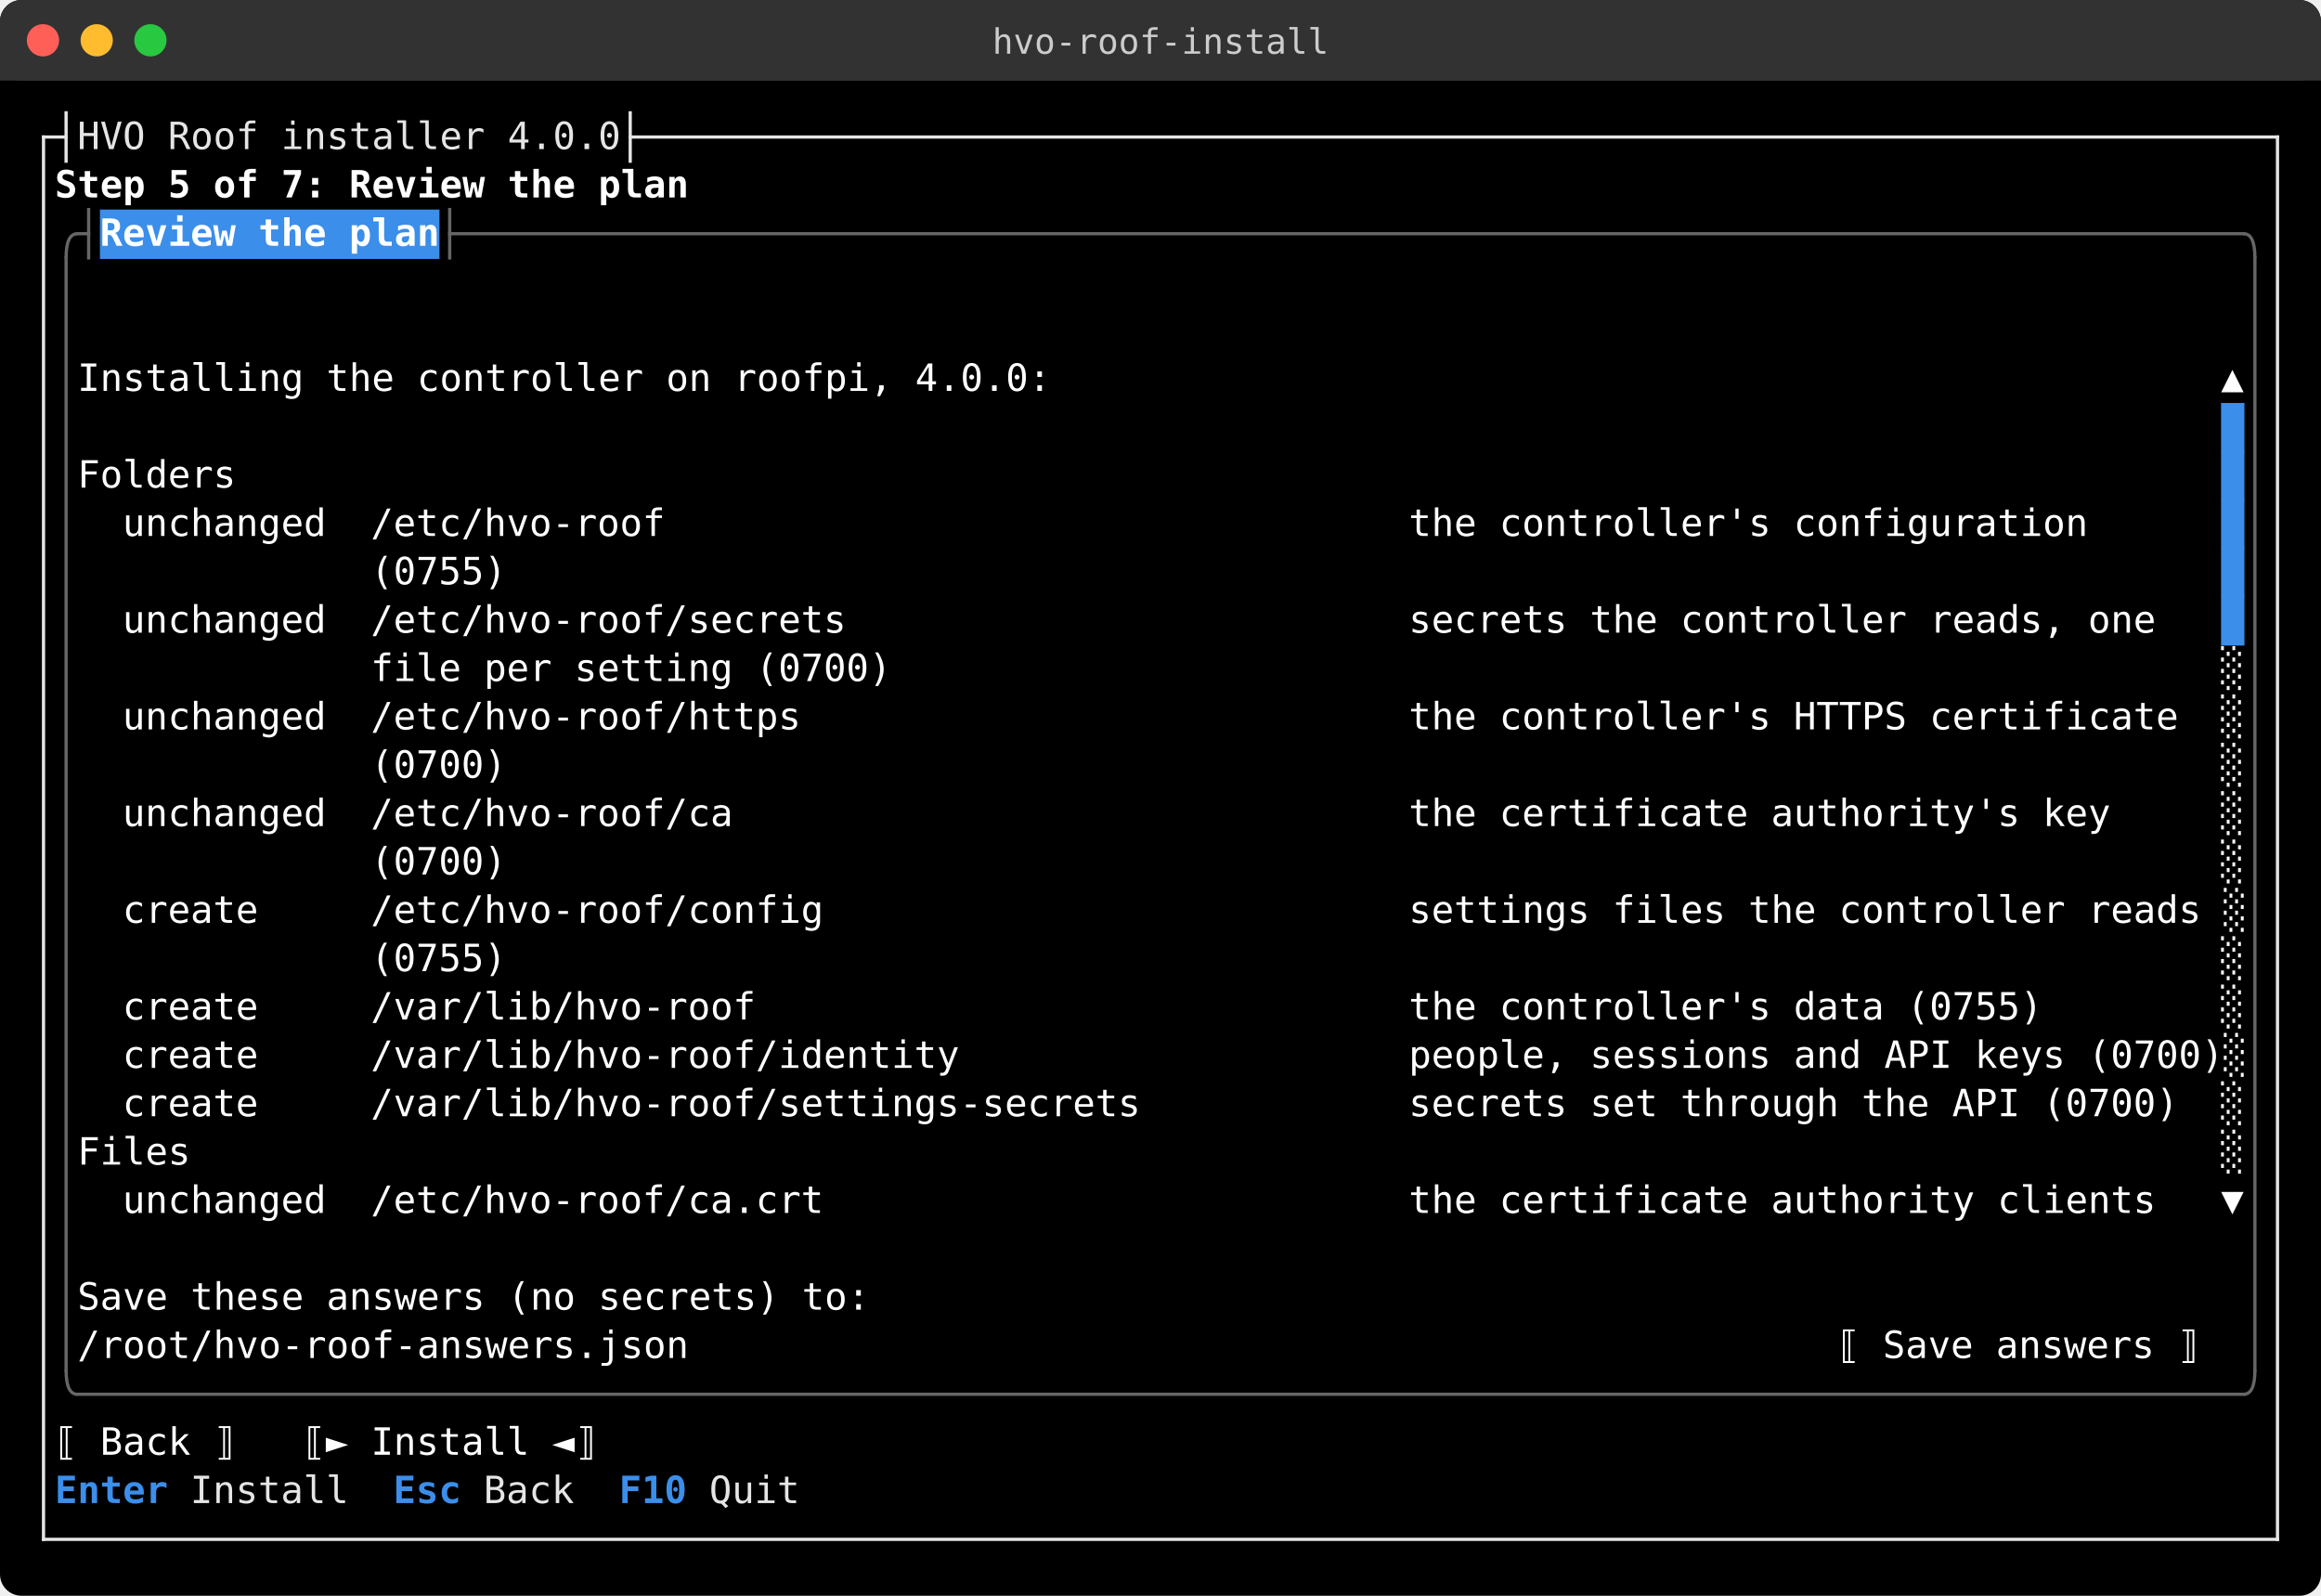
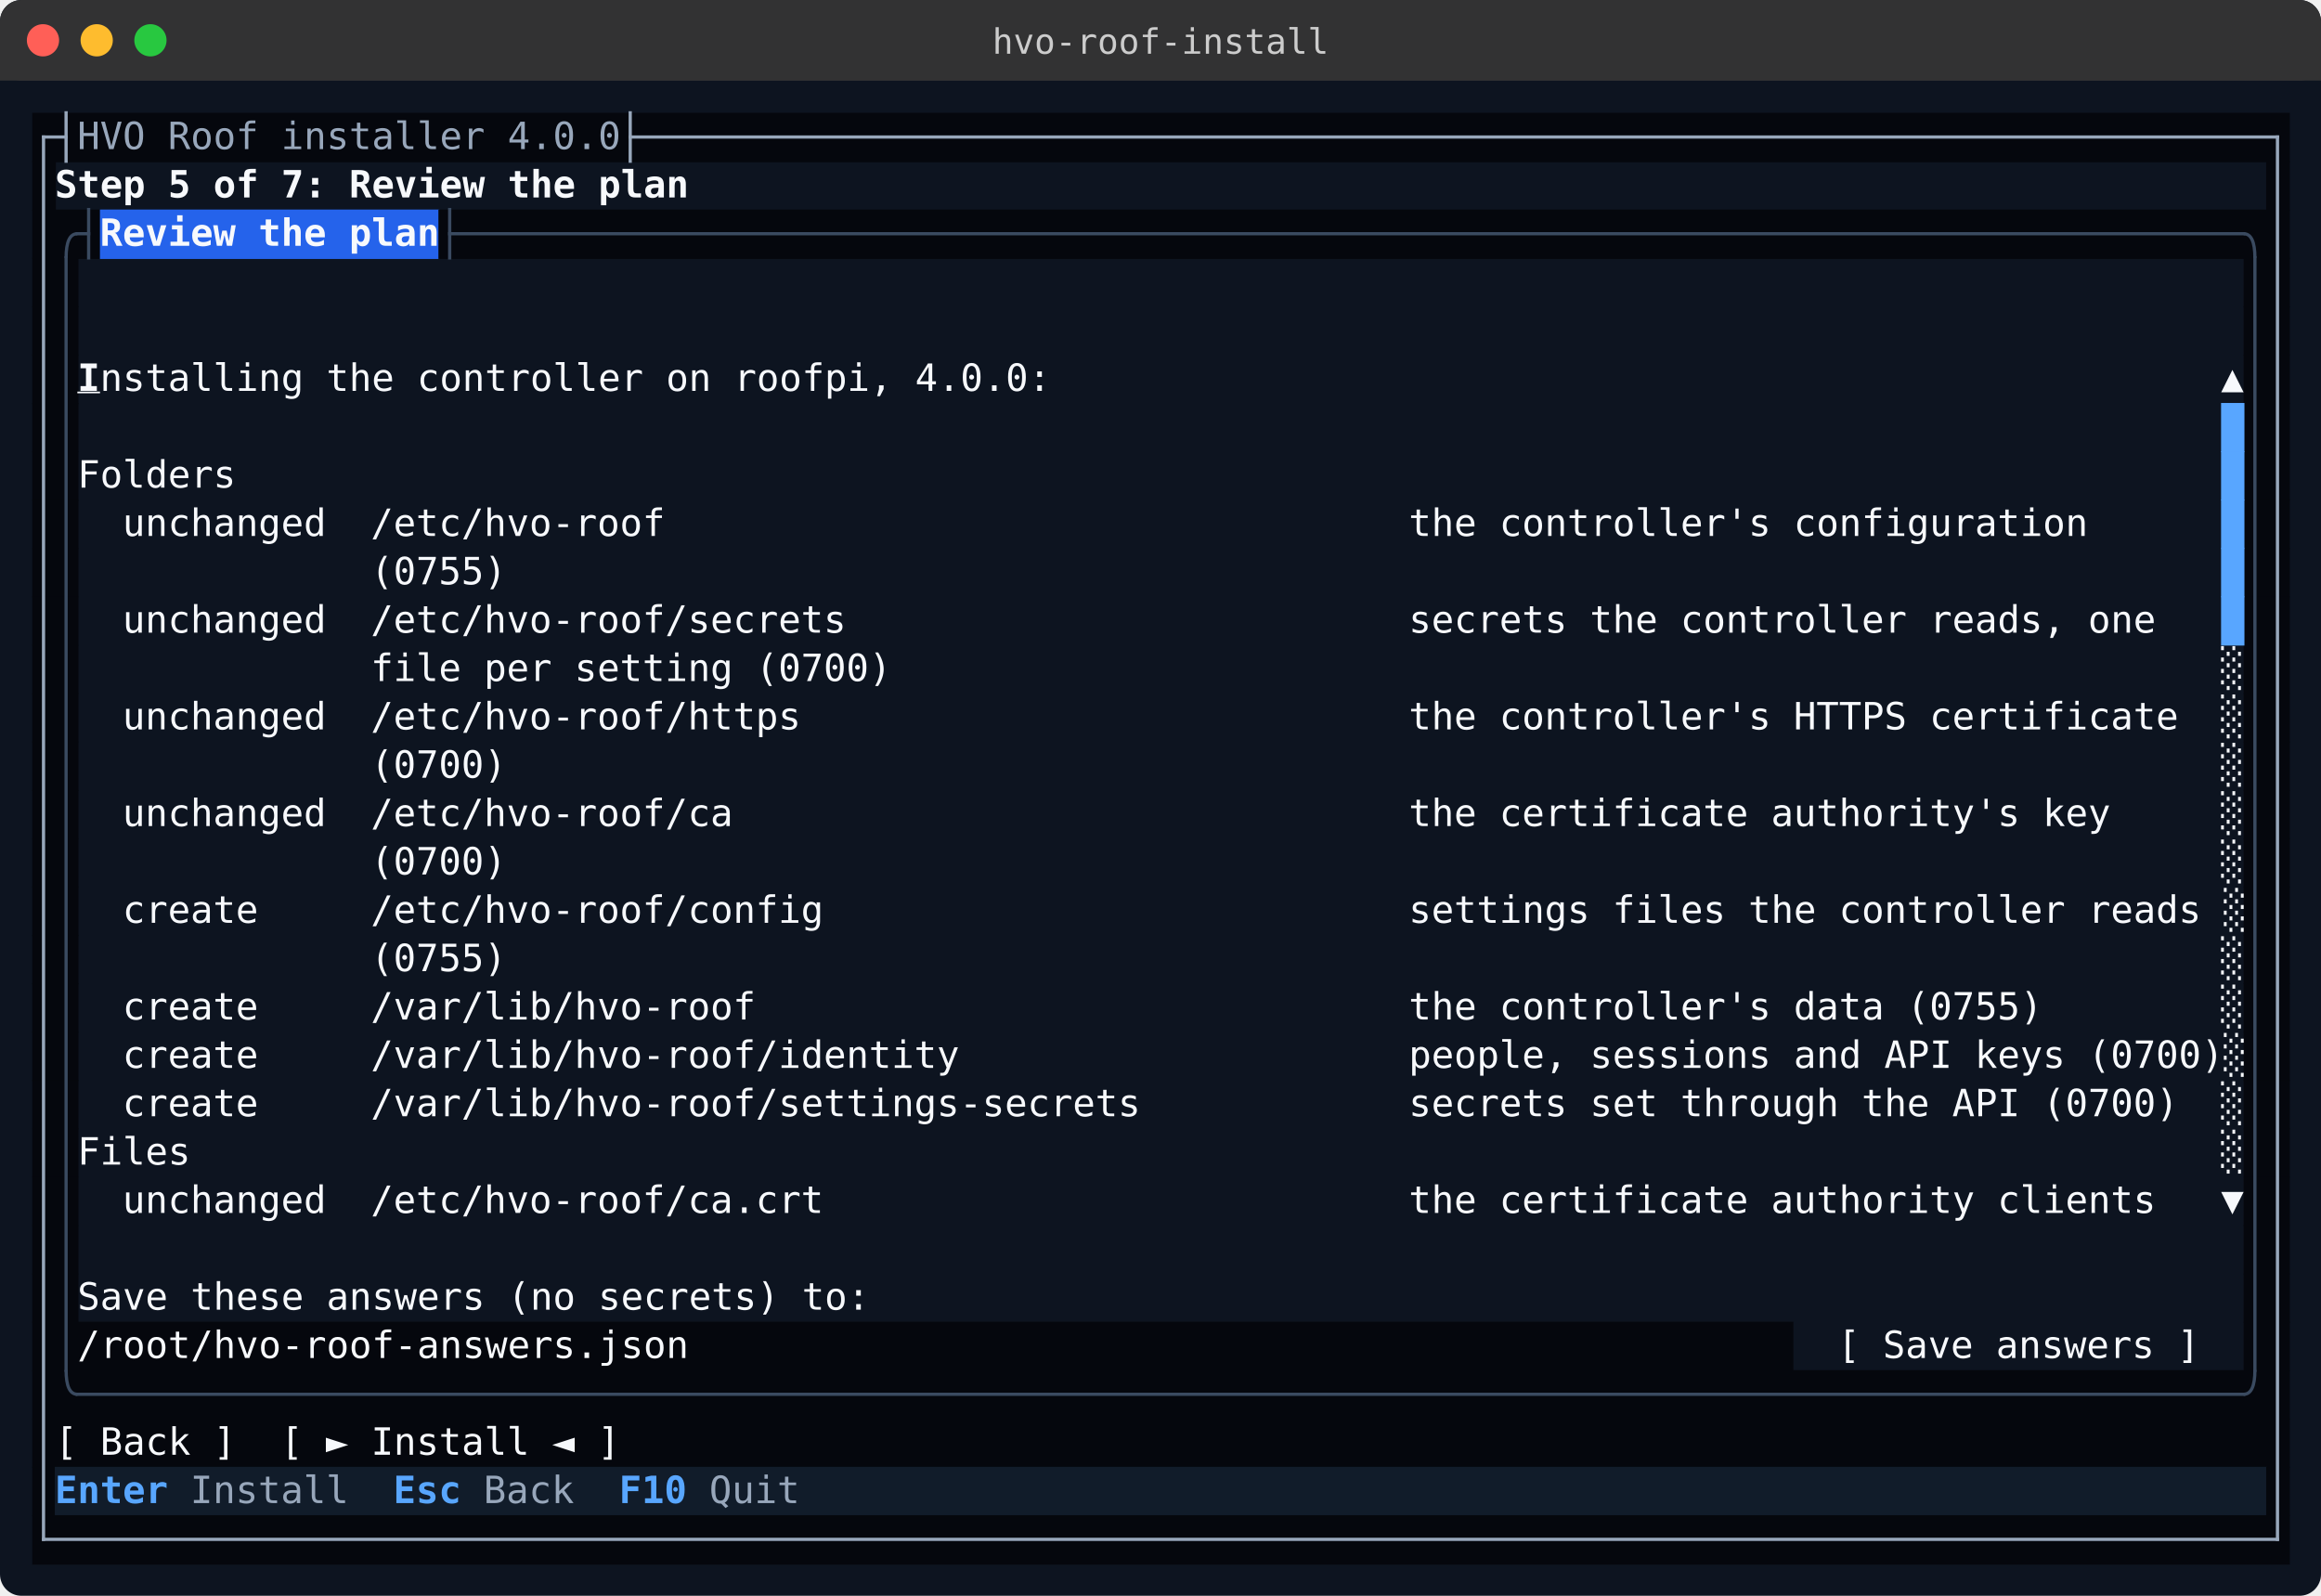
<svg xmlns="http://www.w3.org/2000/svg" width="864" height="594" viewBox="0 0 864.00 594.00" role="img" aria-label="hvo-roof-install">
  <g font-family="ui-monospace, SFMono-Regular, 'Cascadia Mono', 'DejaVu Sans Mono', Menlo, Consolas, 'Liberation Mono', monospace" font-size="14" xml:space="preserve" style="white-space: pre">
-     <rect x="0" y="0" width="864.00" height="594.00" rx="8" fill="#000000" />
+     <rect x="0" y="0" width="864.00" height="594.00" rx="8" fill="#0d1420" />
    <rect x="0" y="0" width="864.00" height="30" rx="8" fill="#323233" />
    <rect x="0" y="22" width="864.00" height="8" fill="#323233" />
    <circle cx="16" cy="15.0" r="6" fill="#ff5f57" />
    <circle cx="36" cy="15.0" r="6" fill="#febc2e" />
    <circle cx="56" cy="15.0" r="6" fill="#28c840" />
    <text x="432.00" y="20.0" fill="#cccccc" text-anchor="middle" font-size="13">hvo-roof-install</text>
-     <rect x="37.20" y="78" width="126.40" height="18.4" fill="#3b8eea" />
-     <rect x="826.80" y="150.00" width="8.70" height="18.30" fill="#3b8eea" />
-     <rect x="826.80" y="168.00" width="8.70" height="18.30" fill="#3b8eea" />
-     <rect x="826.80" y="186.00" width="8.70" height="18.30" fill="#3b8eea" />
-     <rect x="826.80" y="204.00" width="8.70" height="18.30" fill="#3b8eea" />
-     <rect x="826.80" y="222.00" width="8.70" height="18.30" fill="#3b8eea" />
-     <rect x="818.40" y="501.00" width="4.50" height="9.30" fill="#000000" />
-     <rect x="87.60" y="537.00" width="4.50" height="9.30" fill="#000000" />
-     <rect x="222.00" y="537.00" width="4.50" height="9.30" fill="#000000" />
-     <line x1="16.20" y1="50.40" x2="16.20" y2="573.60" stroke="#e5e5e5" stroke-width="1.2" />
-     <line x1="15.60" y1="51.00" x2="25.20" y2="51.00" stroke="#e5e5e5" stroke-width="1.2" />
-     <line x1="234.00" y1="51.00" x2="848.40" y2="51.00" stroke="#e5e5e5" stroke-width="1.2" />
-     <line x1="24.60" y1="41.40" x2="24.60" y2="60.60" stroke="#e5e5e5" stroke-width="1.2" />
-     <line x1="234.60" y1="41.40" x2="234.60" y2="60.60" stroke="#e5e5e5" stroke-width="1.2" />
-     <line x1="847.80" y1="50.40" x2="847.80" y2="573.60" stroke="#e5e5e5" stroke-width="1.2" />
-     <line x1="33.00" y1="77.40" x2="33.00" y2="96.60" stroke="#666666" stroke-width="1.2" />
-     <line x1="28.20" y1="87.00" x2="33.60" y2="87.00" stroke="#666666" stroke-width="1.2" />
-     <line x1="166.80" y1="87.00" x2="835.80" y2="87.00" stroke="#666666" stroke-width="1.2" />
-     <line x1="167.40" y1="77.40" x2="167.40" y2="96.60" stroke="#666666" stroke-width="1.2" />
-     <line x1="24.60" y1="95.40" x2="24.60" y2="510.60" stroke="#666666" stroke-width="1.2" />
-     <line x1="839.40" y1="95.40" x2="839.40" y2="510.60" stroke="#666666" stroke-width="1.2" />
-     <line x1="28.20" y1="519.00" x2="835.80" y2="519.00" stroke="#666666" stroke-width="1.2" />
-     <line x1="15.60" y1="573.00" x2="848.40" y2="573.00" stroke="#e5e5e5" stroke-width="1.2" />
-     <path d="M28.80,87.00 Q24.60,87.00 24.60,96.00" fill="none" stroke="#666666" stroke-width="1.2" />
-     <path d="M835.20,87.00 Q839.40,87.00 839.40,96.00" fill="none" stroke="#666666" stroke-width="1.2" />
-     <path d="M24.60,510.00 Q24.60,519.00 28.80,519.00" fill="none" stroke="#666666" stroke-width="1.2" />
-     <path d="M839.40,510.00 Q839.40,519.00 835.20,519.00" fill="none" stroke="#666666" stroke-width="1.2" />
-     <text x="28.80" y="55.50" fill="#e5e5e5" textLength="201.60" lengthAdjust="spacingAndGlyphs">HVO Roof installer 4.0.0</text>
-     <text x="20.40" y="73.50" fill="#ffffff" textLength="235.20" lengthAdjust="spacingAndGlyphs" font-weight="bold">Step 5 of 7: Review the plan</text>
-     <text x="37.20" y="91.50" fill="#ffffff" textLength="126.00" lengthAdjust="spacingAndGlyphs" font-weight="bold">Review the plan</text>
-     <text x="28.80" y="145.50" fill="#ffffff" textLength="361.20" lengthAdjust="spacingAndGlyphs">Installing the controller on roofpi, 4.0.0:</text>
-     <text x="826.80" y="145.50" fill="#ffffff">▲</text>
-     <text x="28.80" y="181.50" fill="#ffffff" textLength="58.80" lengthAdjust="spacingAndGlyphs">Folders</text>
-     <text x="45.60" y="199.50" fill="#ffffff" textLength="75.60" lengthAdjust="spacingAndGlyphs">unchanged</text>
-     <text x="138.00" y="199.50" fill="#ffffff" textLength="109.20" lengthAdjust="spacingAndGlyphs">/etc/hvo-roof</text>
-     <text x="524.40" y="199.50" fill="#ffffff" textLength="252.00" lengthAdjust="spacingAndGlyphs">the controller's configuration</text>
-     <text x="138.00" y="217.50" fill="#ffffff" textLength="50.40" lengthAdjust="spacingAndGlyphs">(0755)</text>
-     <text x="45.60" y="235.50" fill="#ffffff" textLength="75.60" lengthAdjust="spacingAndGlyphs">unchanged</text>
-     <text x="138.00" y="235.50" fill="#ffffff" textLength="176.40" lengthAdjust="spacingAndGlyphs">/etc/hvo-roof/secrets</text>
-     <text x="524.40" y="235.50" fill="#ffffff" textLength="277.20" lengthAdjust="spacingAndGlyphs">secrets the controller reads, one</text>
-     <text x="138.00" y="253.50" fill="#ffffff" textLength="193.20" lengthAdjust="spacingAndGlyphs">file per setting (0700)</text>
-     <text x="826.80" y="253.50" fill="#ffffff">░</text>
-     <text x="45.60" y="271.50" fill="#ffffff" textLength="75.60" lengthAdjust="spacingAndGlyphs">unchanged</text>
-     <text x="138.00" y="271.50" fill="#ffffff" textLength="159.60" lengthAdjust="spacingAndGlyphs">/etc/hvo-roof/https</text>
-     <text x="524.40" y="271.50" fill="#ffffff" textLength="285.60" lengthAdjust="spacingAndGlyphs">the controller's HTTPS certificate</text>
-     <text x="826.80" y="271.50" fill="#ffffff">░</text>
-     <text x="138.00" y="289.50" fill="#ffffff" textLength="50.40" lengthAdjust="spacingAndGlyphs">(0700)</text>
-     <text x="826.80" y="289.50" fill="#ffffff">░</text>
-     <text x="45.60" y="307.50" fill="#ffffff" textLength="75.60" lengthAdjust="spacingAndGlyphs">unchanged</text>
-     <text x="138.00" y="307.50" fill="#ffffff" textLength="134.40" lengthAdjust="spacingAndGlyphs">/etc/hvo-roof/ca</text>
-     <text x="524.40" y="307.50" fill="#ffffff" textLength="260.40" lengthAdjust="spacingAndGlyphs">the certificate authority's key</text>
-     <text x="826.80" y="307.50" fill="#ffffff">░</text>
-     <text x="138.00" y="325.50" fill="#ffffff" textLength="50.40" lengthAdjust="spacingAndGlyphs">(0700)</text>
-     <text x="826.80" y="325.50" fill="#ffffff">░</text>
-     <text x="45.60" y="343.50" fill="#ffffff" textLength="50.40" lengthAdjust="spacingAndGlyphs">create</text>
-     <text x="138.00" y="343.50" fill="#ffffff" textLength="168.00" lengthAdjust="spacingAndGlyphs">/etc/hvo-roof/config</text>
-     <text x="524.40" y="343.50" fill="#ffffff" textLength="310.80" lengthAdjust="spacingAndGlyphs">settings files the controller reads ░</text>
-     <text x="138.00" y="361.50" fill="#ffffff" textLength="50.40" lengthAdjust="spacingAndGlyphs">(0755)</text>
-     <text x="826.80" y="361.50" fill="#ffffff">░</text>
-     <text x="45.60" y="379.50" fill="#ffffff" textLength="50.40" lengthAdjust="spacingAndGlyphs">create</text>
-     <text x="138.00" y="379.50" fill="#ffffff" textLength="142.80" lengthAdjust="spacingAndGlyphs">/var/lib/hvo-roof</text>
-     <text x="524.40" y="379.50" fill="#ffffff" textLength="235.20" lengthAdjust="spacingAndGlyphs">the controller's data (0755)</text>
-     <text x="826.80" y="379.50" fill="#ffffff">░</text>
-     <text x="45.60" y="397.50" fill="#ffffff" textLength="50.40" lengthAdjust="spacingAndGlyphs">create</text>
-     <text x="138.00" y="397.50" fill="#ffffff" textLength="218.40" lengthAdjust="spacingAndGlyphs">/var/lib/hvo-roof/identity</text>
-     <text x="524.40" y="397.50" fill="#ffffff" textLength="310.80" lengthAdjust="spacingAndGlyphs">people, sessions and API keys (0700)░</text>
-     <text x="45.60" y="415.50" fill="#ffffff" textLength="50.40" lengthAdjust="spacingAndGlyphs">create</text>
-     <text x="138.00" y="415.50" fill="#ffffff" textLength="285.60" lengthAdjust="spacingAndGlyphs">/var/lib/hvo-roof/settings-secrets</text>
-     <text x="524.40" y="415.50" fill="#ffffff" textLength="285.60" lengthAdjust="spacingAndGlyphs">secrets set through the API (0700)</text>
-     <text x="826.80" y="415.50" fill="#ffffff">░</text>
-     <text x="28.80" y="433.50" fill="#ffffff" textLength="42.00" lengthAdjust="spacingAndGlyphs">Files</text>
-     <text x="826.80" y="433.50" fill="#ffffff">░</text>
-     <text x="45.60" y="451.50" fill="#ffffff" textLength="75.60" lengthAdjust="spacingAndGlyphs">unchanged</text>
-     <text x="138.00" y="451.50" fill="#ffffff" textLength="168.00" lengthAdjust="spacingAndGlyphs">/etc/hvo-roof/ca.crt</text>
-     <text x="524.40" y="451.50" fill="#ffffff" textLength="277.20" lengthAdjust="spacingAndGlyphs">the certificate authority clients</text>
-     <text x="826.80" y="451.50" fill="#ffffff">▼</text>
-     <text x="28.80" y="487.50" fill="#ffffff" textLength="294.00" lengthAdjust="spacingAndGlyphs">Save these answers (no secrets) to:</text>
-     <text x="28.80" y="505.50" fill="#ffffff" textLength="226.80" lengthAdjust="spacingAndGlyphs">/root/hvo-roof-answers.json</text>
-     <text x="684.00" y="505.50" fill="#ffffff" textLength="134.40" lengthAdjust="spacingAndGlyphs">⟦ Save answers ⟧</text>
-     <text x="20.40" y="541.50" fill="#ffffff" textLength="67.20" lengthAdjust="spacingAndGlyphs">⟦ Back ⟧</text>
-     <text x="112.80" y="541.50" fill="#ffffff" textLength="109.20" lengthAdjust="spacingAndGlyphs">⟦► Install ◄⟧</text>
-     <text x="20.40" y="559.50" fill="#3b8eea" textLength="42.00" lengthAdjust="spacingAndGlyphs" font-weight="bold">Enter</text>
-     <text x="70.80" y="559.50" fill="#e5e5e5" textLength="58.80" lengthAdjust="spacingAndGlyphs">Install</text>
-     <text x="146.40" y="559.50" fill="#3b8eea" textLength="25.20" lengthAdjust="spacingAndGlyphs" font-weight="bold">Esc</text>
-     <text x="180.00" y="559.50" fill="#e5e5e5" textLength="33.60" lengthAdjust="spacingAndGlyphs">Back</text>
-     <text x="230.40" y="559.50" fill="#3b8eea" textLength="25.20" lengthAdjust="spacingAndGlyphs" font-weight="bold">F10</text>
-     <text x="264.00" y="559.50" fill="#e5e5e5" textLength="33.60" lengthAdjust="spacingAndGlyphs">Quit</text>
+     <rect x="12.00" y="42" width="840.40" height="18.4" fill="#05070d" />
+     <rect x="12.00" y="60" width="8.80" height="18.4" fill="#05070d" />
+     <rect x="843.60" y="60" width="8.80" height="18.4" fill="#05070d" />
+     <rect x="12.00" y="78" width="25.60" height="18.4" fill="#05070d" />
+     <rect x="37.20" y="78" width="126.40" height="18.4" fill="#2563eb" />
+     <rect x="163.20" y="78" width="689.20" height="18.4" fill="#05070d" />
+     <rect x="12.00" y="96" width="17.20" height="18.4" fill="#05070d" />
+     <rect x="835.20" y="96" width="17.20" height="18.4" fill="#05070d" />
+     <rect x="12.00" y="114" width="17.20" height="18.4" fill="#05070d" />
+     <rect x="835.20" y="114" width="17.20" height="18.4" fill="#05070d" />
+     <rect x="12.00" y="132" width="17.20" height="18.4" fill="#05070d" />
+     <rect x="835.20" y="132" width="17.20" height="18.4" fill="#05070d" />
+     <rect x="12.00" y="150" width="17.20" height="18.4" fill="#05070d" />
+     <rect x="835.20" y="150" width="17.20" height="18.4" fill="#05070d" />
+     <rect x="12.00" y="168" width="17.20" height="18.4" fill="#05070d" />
+     <rect x="835.20" y="168" width="17.20" height="18.4" fill="#05070d" />
+     <rect x="12.00" y="186" width="17.20" height="18.4" fill="#05070d" />
+     <rect x="835.20" y="186" width="17.20" height="18.4" fill="#05070d" />
+     <rect x="12.00" y="204" width="17.20" height="18.4" fill="#05070d" />
+     <rect x="835.20" y="204" width="17.20" height="18.4" fill="#05070d" />
+     <rect x="12.00" y="222" width="17.20" height="18.4" fill="#05070d" />
+     <rect x="835.20" y="222" width="17.20" height="18.4" fill="#05070d" />
+     <rect x="12.00" y="240" width="17.20" height="18.4" fill="#05070d" />
+     <rect x="835.20" y="240" width="17.20" height="18.4" fill="#05070d" />
+     <rect x="12.00" y="258" width="17.20" height="18.4" fill="#05070d" />
+     <rect x="835.20" y="258" width="17.20" height="18.4" fill="#05070d" />
+     <rect x="12.00" y="276" width="17.20" height="18.4" fill="#05070d" />
+     <rect x="835.20" y="276" width="17.20" height="18.4" fill="#05070d" />
+     <rect x="12.00" y="294" width="17.20" height="18.4" fill="#05070d" />
+     <rect x="835.20" y="294" width="17.20" height="18.4" fill="#05070d" />
+     <rect x="12.00" y="312" width="17.20" height="18.4" fill="#05070d" />
+     <rect x="835.20" y="312" width="17.20" height="18.4" fill="#05070d" />
+     <rect x="12.00" y="330" width="17.20" height="18.4" fill="#05070d" />
+     <rect x="835.20" y="330" width="17.20" height="18.4" fill="#05070d" />
+     <rect x="12.00" y="348" width="17.20" height="18.4" fill="#05070d" />
+     <rect x="835.20" y="348" width="17.20" height="18.4" fill="#05070d" />
+     <rect x="12.00" y="366" width="17.20" height="18.4" fill="#05070d" />
+     <rect x="835.20" y="366" width="17.20" height="18.4" fill="#05070d" />
+     <rect x="12.00" y="384" width="17.20" height="18.4" fill="#05070d" />
+     <rect x="835.20" y="384" width="17.20" height="18.4" fill="#05070d" />
+     <rect x="12.00" y="402" width="17.20" height="18.4" fill="#05070d" />
+     <rect x="835.20" y="402" width="17.20" height="18.4" fill="#05070d" />
+     <rect x="12.00" y="420" width="17.20" height="18.4" fill="#05070d" />
+     <rect x="835.20" y="420" width="17.20" height="18.4" fill="#05070d" />
+     <rect x="12.00" y="438" width="17.20" height="18.4" fill="#05070d" />
+     <rect x="835.20" y="438" width="17.20" height="18.4" fill="#05070d" />
+     <rect x="12.00" y="456" width="17.20" height="18.4" fill="#05070d" />
+     <rect x="835.20" y="456" width="17.20" height="18.4" fill="#05070d" />
+     <rect x="12.00" y="474" width="17.20" height="18.4" fill="#05070d" />
+     <rect x="835.20" y="474" width="17.20" height="18.4" fill="#05070d" />
+     <rect x="12.00" y="492" width="655.60" height="18.4" fill="#05070d" />
+     <rect x="835.20" y="492" width="17.20" height="18.4" fill="#05070d" />
+     <rect x="12.00" y="510" width="840.40" height="18.4" fill="#05070d" />
+     <rect x="12.00" y="528" width="840.40" height="18.4" fill="#05070d" />
+     <rect x="12.00" y="546" width="8.80" height="18.4" fill="#05070d" />
+     <rect x="20.40" y="546" width="823.60" height="18.4" fill="#111c2a" />
+     <rect x="843.60" y="546" width="8.80" height="18.4" fill="#05070d" />
+     <rect x="12.00" y="564" width="840.40" height="18.4" fill="#05070d" />
+     <rect x="826.80" y="150.00" width="8.70" height="18.30" fill="#58a6ff" />
+     <rect x="826.80" y="168.00" width="8.70" height="18.30" fill="#58a6ff" />
+     <rect x="826.80" y="186.00" width="8.70" height="18.30" fill="#58a6ff" />
+     <rect x="826.80" y="204.00" width="8.70" height="18.30" fill="#58a6ff" />
+     <rect x="826.80" y="222.00" width="8.70" height="18.30" fill="#58a6ff" />
+     <line x1="16.20" y1="50.40" x2="16.20" y2="573.60" stroke="#98a7bb" stroke-width="1.2" />
+     <line x1="15.60" y1="51.00" x2="25.20" y2="51.00" stroke="#98a7bb" stroke-width="1.2" />
+     <line x1="234.00" y1="51.00" x2="848.40" y2="51.00" stroke="#98a7bb" stroke-width="1.2" />
+     <line x1="24.60" y1="41.40" x2="24.60" y2="60.60" stroke="#98a7bb" stroke-width="1.2" />
+     <line x1="234.60" y1="41.40" x2="234.60" y2="60.60" stroke="#98a7bb" stroke-width="1.2" />
+     <line x1="847.80" y1="50.40" x2="847.80" y2="573.60" stroke="#98a7bb" stroke-width="1.2" />
+     <line x1="33.00" y1="77.40" x2="33.00" y2="96.60" stroke="#3a4a60" stroke-width="1.2" />
+     <line x1="28.20" y1="87.00" x2="33.60" y2="87.00" stroke="#3a4a60" stroke-width="1.2" />
+     <line x1="166.80" y1="87.00" x2="835.80" y2="87.00" stroke="#3a4a60" stroke-width="1.2" />
+     <line x1="167.40" y1="77.40" x2="167.40" y2="96.60" stroke="#3a4a60" stroke-width="1.2" />
+     <line x1="24.60" y1="95.40" x2="24.60" y2="510.60" stroke="#3a4a60" stroke-width="1.2" />
+     <line x1="839.40" y1="95.40" x2="839.40" y2="510.60" stroke="#3a4a60" stroke-width="1.2" />
+     <line x1="28.20" y1="519.00" x2="835.80" y2="519.00" stroke="#3a4a60" stroke-width="1.2" />
+     <line x1="15.60" y1="573.00" x2="848.40" y2="573.00" stroke="#98a7bb" stroke-width="1.2" />
+     <path d="M28.80,87.00 Q24.60,87.00 24.60,96.00" fill="none" stroke="#3a4a60" stroke-width="1.2" />
+     <path d="M835.20,87.00 Q839.40,87.00 839.40,96.00" fill="none" stroke="#3a4a60" stroke-width="1.2" />
+     <path d="M24.60,510.00 Q24.60,519.00 28.80,519.00" fill="none" stroke="#3a4a60" stroke-width="1.2" />
+     <path d="M839.40,510.00 Q839.40,519.00 835.20,519.00" fill="none" stroke="#3a4a60" stroke-width="1.2" />
+     <text x="28.80" y="55.50" fill="#98a7bb" textLength="201.60" lengthAdjust="spacingAndGlyphs">HVO Roof installer 4.0.0</text>
+     <text x="20.40" y="73.50" fill="#f7f9fc" textLength="235.20" lengthAdjust="spacingAndGlyphs" font-weight="bold">Step 5 of 7: Review the plan</text>
+     <text x="37.20" y="91.50" fill="#f7f9fc" textLength="126.00" lengthAdjust="spacingAndGlyphs" font-weight="bold">Review the plan</text>
+     <text x="28.80" y="145.50" fill="#f7f9fc" font-weight="bold" text-decoration="underline">I</text>
+     <text x="37.20" y="145.50" fill="#f7f9fc" textLength="352.80" lengthAdjust="spacingAndGlyphs">nstalling the controller on roofpi, 4.0.0:</text>
+     <text x="826.80" y="145.50" fill="#f7f9fc">▲</text>
+     <text x="28.80" y="181.50" fill="#f7f9fc" textLength="58.80" lengthAdjust="spacingAndGlyphs">Folders</text>
+     <text x="45.60" y="199.50" fill="#f7f9fc" textLength="75.60" lengthAdjust="spacingAndGlyphs">unchanged</text>
+     <text x="138.00" y="199.50" fill="#f7f9fc" textLength="109.20" lengthAdjust="spacingAndGlyphs">/etc/hvo-roof</text>
+     <text x="524.40" y="199.50" fill="#f7f9fc" textLength="252.00" lengthAdjust="spacingAndGlyphs">the controller's configuration</text>
+     <text x="138.00" y="217.50" fill="#f7f9fc" textLength="50.40" lengthAdjust="spacingAndGlyphs">(0755)</text>
+     <text x="45.60" y="235.50" fill="#f7f9fc" textLength="75.60" lengthAdjust="spacingAndGlyphs">unchanged</text>
+     <text x="138.00" y="235.50" fill="#f7f9fc" textLength="176.40" lengthAdjust="spacingAndGlyphs">/etc/hvo-roof/secrets</text>
+     <text x="524.40" y="235.50" fill="#f7f9fc" textLength="277.20" lengthAdjust="spacingAndGlyphs">secrets the controller reads, one</text>
+     <text x="138.00" y="253.50" fill="#f7f9fc" textLength="193.20" lengthAdjust="spacingAndGlyphs">file per setting (0700)</text>
+     <text x="826.80" y="253.50" fill="#f7f9fc">░</text>
+     <text x="45.60" y="271.50" fill="#f7f9fc" textLength="75.60" lengthAdjust="spacingAndGlyphs">unchanged</text>
+     <text x="138.00" y="271.50" fill="#f7f9fc" textLength="159.60" lengthAdjust="spacingAndGlyphs">/etc/hvo-roof/https</text>
+     <text x="524.40" y="271.50" fill="#f7f9fc" textLength="285.60" lengthAdjust="spacingAndGlyphs">the controller's HTTPS certificate</text>
+     <text x="826.80" y="271.50" fill="#f7f9fc">░</text>
+     <text x="138.00" y="289.50" fill="#f7f9fc" textLength="50.40" lengthAdjust="spacingAndGlyphs">(0700)</text>
+     <text x="826.80" y="289.50" fill="#f7f9fc">░</text>
+     <text x="45.60" y="307.50" fill="#f7f9fc" textLength="75.60" lengthAdjust="spacingAndGlyphs">unchanged</text>
+     <text x="138.00" y="307.50" fill="#f7f9fc" textLength="134.40" lengthAdjust="spacingAndGlyphs">/etc/hvo-roof/ca</text>
+     <text x="524.40" y="307.50" fill="#f7f9fc" textLength="260.40" lengthAdjust="spacingAndGlyphs">the certificate authority's key</text>
+     <text x="826.80" y="307.50" fill="#f7f9fc">░</text>
+     <text x="138.00" y="325.50" fill="#f7f9fc" textLength="50.40" lengthAdjust="spacingAndGlyphs">(0700)</text>
+     <text x="826.80" y="325.50" fill="#f7f9fc">░</text>
+     <text x="45.60" y="343.50" fill="#f7f9fc" textLength="50.40" lengthAdjust="spacingAndGlyphs">create</text>
+     <text x="138.00" y="343.50" fill="#f7f9fc" textLength="168.00" lengthAdjust="spacingAndGlyphs">/etc/hvo-roof/config</text>
+     <text x="524.40" y="343.50" fill="#f7f9fc" textLength="310.80" lengthAdjust="spacingAndGlyphs">settings files the controller reads ░</text>
+     <text x="138.00" y="361.50" fill="#f7f9fc" textLength="50.40" lengthAdjust="spacingAndGlyphs">(0755)</text>
+     <text x="826.80" y="361.50" fill="#f7f9fc">░</text>
+     <text x="45.60" y="379.50" fill="#f7f9fc" textLength="50.40" lengthAdjust="spacingAndGlyphs">create</text>
+     <text x="138.00" y="379.50" fill="#f7f9fc" textLength="142.80" lengthAdjust="spacingAndGlyphs">/var/lib/hvo-roof</text>
+     <text x="524.40" y="379.50" fill="#f7f9fc" textLength="235.20" lengthAdjust="spacingAndGlyphs">the controller's data (0755)</text>
+     <text x="826.80" y="379.50" fill="#f7f9fc">░</text>
+     <text x="45.60" y="397.50" fill="#f7f9fc" textLength="50.40" lengthAdjust="spacingAndGlyphs">create</text>
+     <text x="138.00" y="397.50" fill="#f7f9fc" textLength="218.40" lengthAdjust="spacingAndGlyphs">/var/lib/hvo-roof/identity</text>
+     <text x="524.40" y="397.50" fill="#f7f9fc" textLength="310.80" lengthAdjust="spacingAndGlyphs">people, sessions and API keys (0700)░</text>
+     <text x="45.60" y="415.50" fill="#f7f9fc" textLength="50.40" lengthAdjust="spacingAndGlyphs">create</text>
+     <text x="138.00" y="415.50" fill="#f7f9fc" textLength="285.60" lengthAdjust="spacingAndGlyphs">/var/lib/hvo-roof/settings-secrets</text>
+     <text x="524.40" y="415.50" fill="#f7f9fc" textLength="285.60" lengthAdjust="spacingAndGlyphs">secrets set through the API (0700)</text>
+     <text x="826.80" y="415.50" fill="#f7f9fc">░</text>
+     <text x="28.80" y="433.50" fill="#f7f9fc" textLength="42.00" lengthAdjust="spacingAndGlyphs">Files</text>
+     <text x="826.80" y="433.50" fill="#f7f9fc">░</text>
+     <text x="45.60" y="451.50" fill="#f7f9fc" textLength="75.60" lengthAdjust="spacingAndGlyphs">unchanged</text>
+     <text x="138.00" y="451.50" fill="#f7f9fc" textLength="168.00" lengthAdjust="spacingAndGlyphs">/etc/hvo-roof/ca.crt</text>
+     <text x="524.40" y="451.50" fill="#f7f9fc" textLength="277.20" lengthAdjust="spacingAndGlyphs">the certificate authority clients</text>
+     <text x="826.80" y="451.50" fill="#f7f9fc">▼</text>
+     <text x="28.80" y="487.50" fill="#f7f9fc" textLength="294.00" lengthAdjust="spacingAndGlyphs">Save these answers (no secrets) to:</text>
+     <text x="28.80" y="505.50" fill="#f7f9fc" textLength="226.80" lengthAdjust="spacingAndGlyphs">/root/hvo-roof-answers.json</text>
+     <text x="684.00" y="505.50" fill="#f7f9fc" textLength="134.40" lengthAdjust="spacingAndGlyphs">[ Save answers ]</text>
+     <text x="20.40" y="541.50" fill="#f7f9fc" textLength="67.20" lengthAdjust="spacingAndGlyphs">[ Back ]</text>
+     <text x="104.40" y="541.50" fill="#f7f9fc" textLength="126.00" lengthAdjust="spacingAndGlyphs">[ ► Install ◄ ]</text>
+     <text x="20.40" y="559.50" fill="#58a6ff" textLength="42.00" lengthAdjust="spacingAndGlyphs" font-weight="bold">Enter</text>
+     <text x="70.80" y="559.50" fill="#98a7bb" textLength="58.80" lengthAdjust="spacingAndGlyphs">Install</text>
+     <text x="146.40" y="559.50" fill="#58a6ff" textLength="25.20" lengthAdjust="spacingAndGlyphs" font-weight="bold">Esc</text>
+     <text x="180.00" y="559.50" fill="#98a7bb" textLength="33.60" lengthAdjust="spacingAndGlyphs">Back</text>
+     <text x="230.40" y="559.50" fill="#58a6ff" textLength="25.20" lengthAdjust="spacingAndGlyphs" font-weight="bold">F10</text>
+     <text x="264.00" y="559.50" fill="#98a7bb" textLength="33.60" lengthAdjust="spacingAndGlyphs">Quit</text>
  </g>
</svg>
